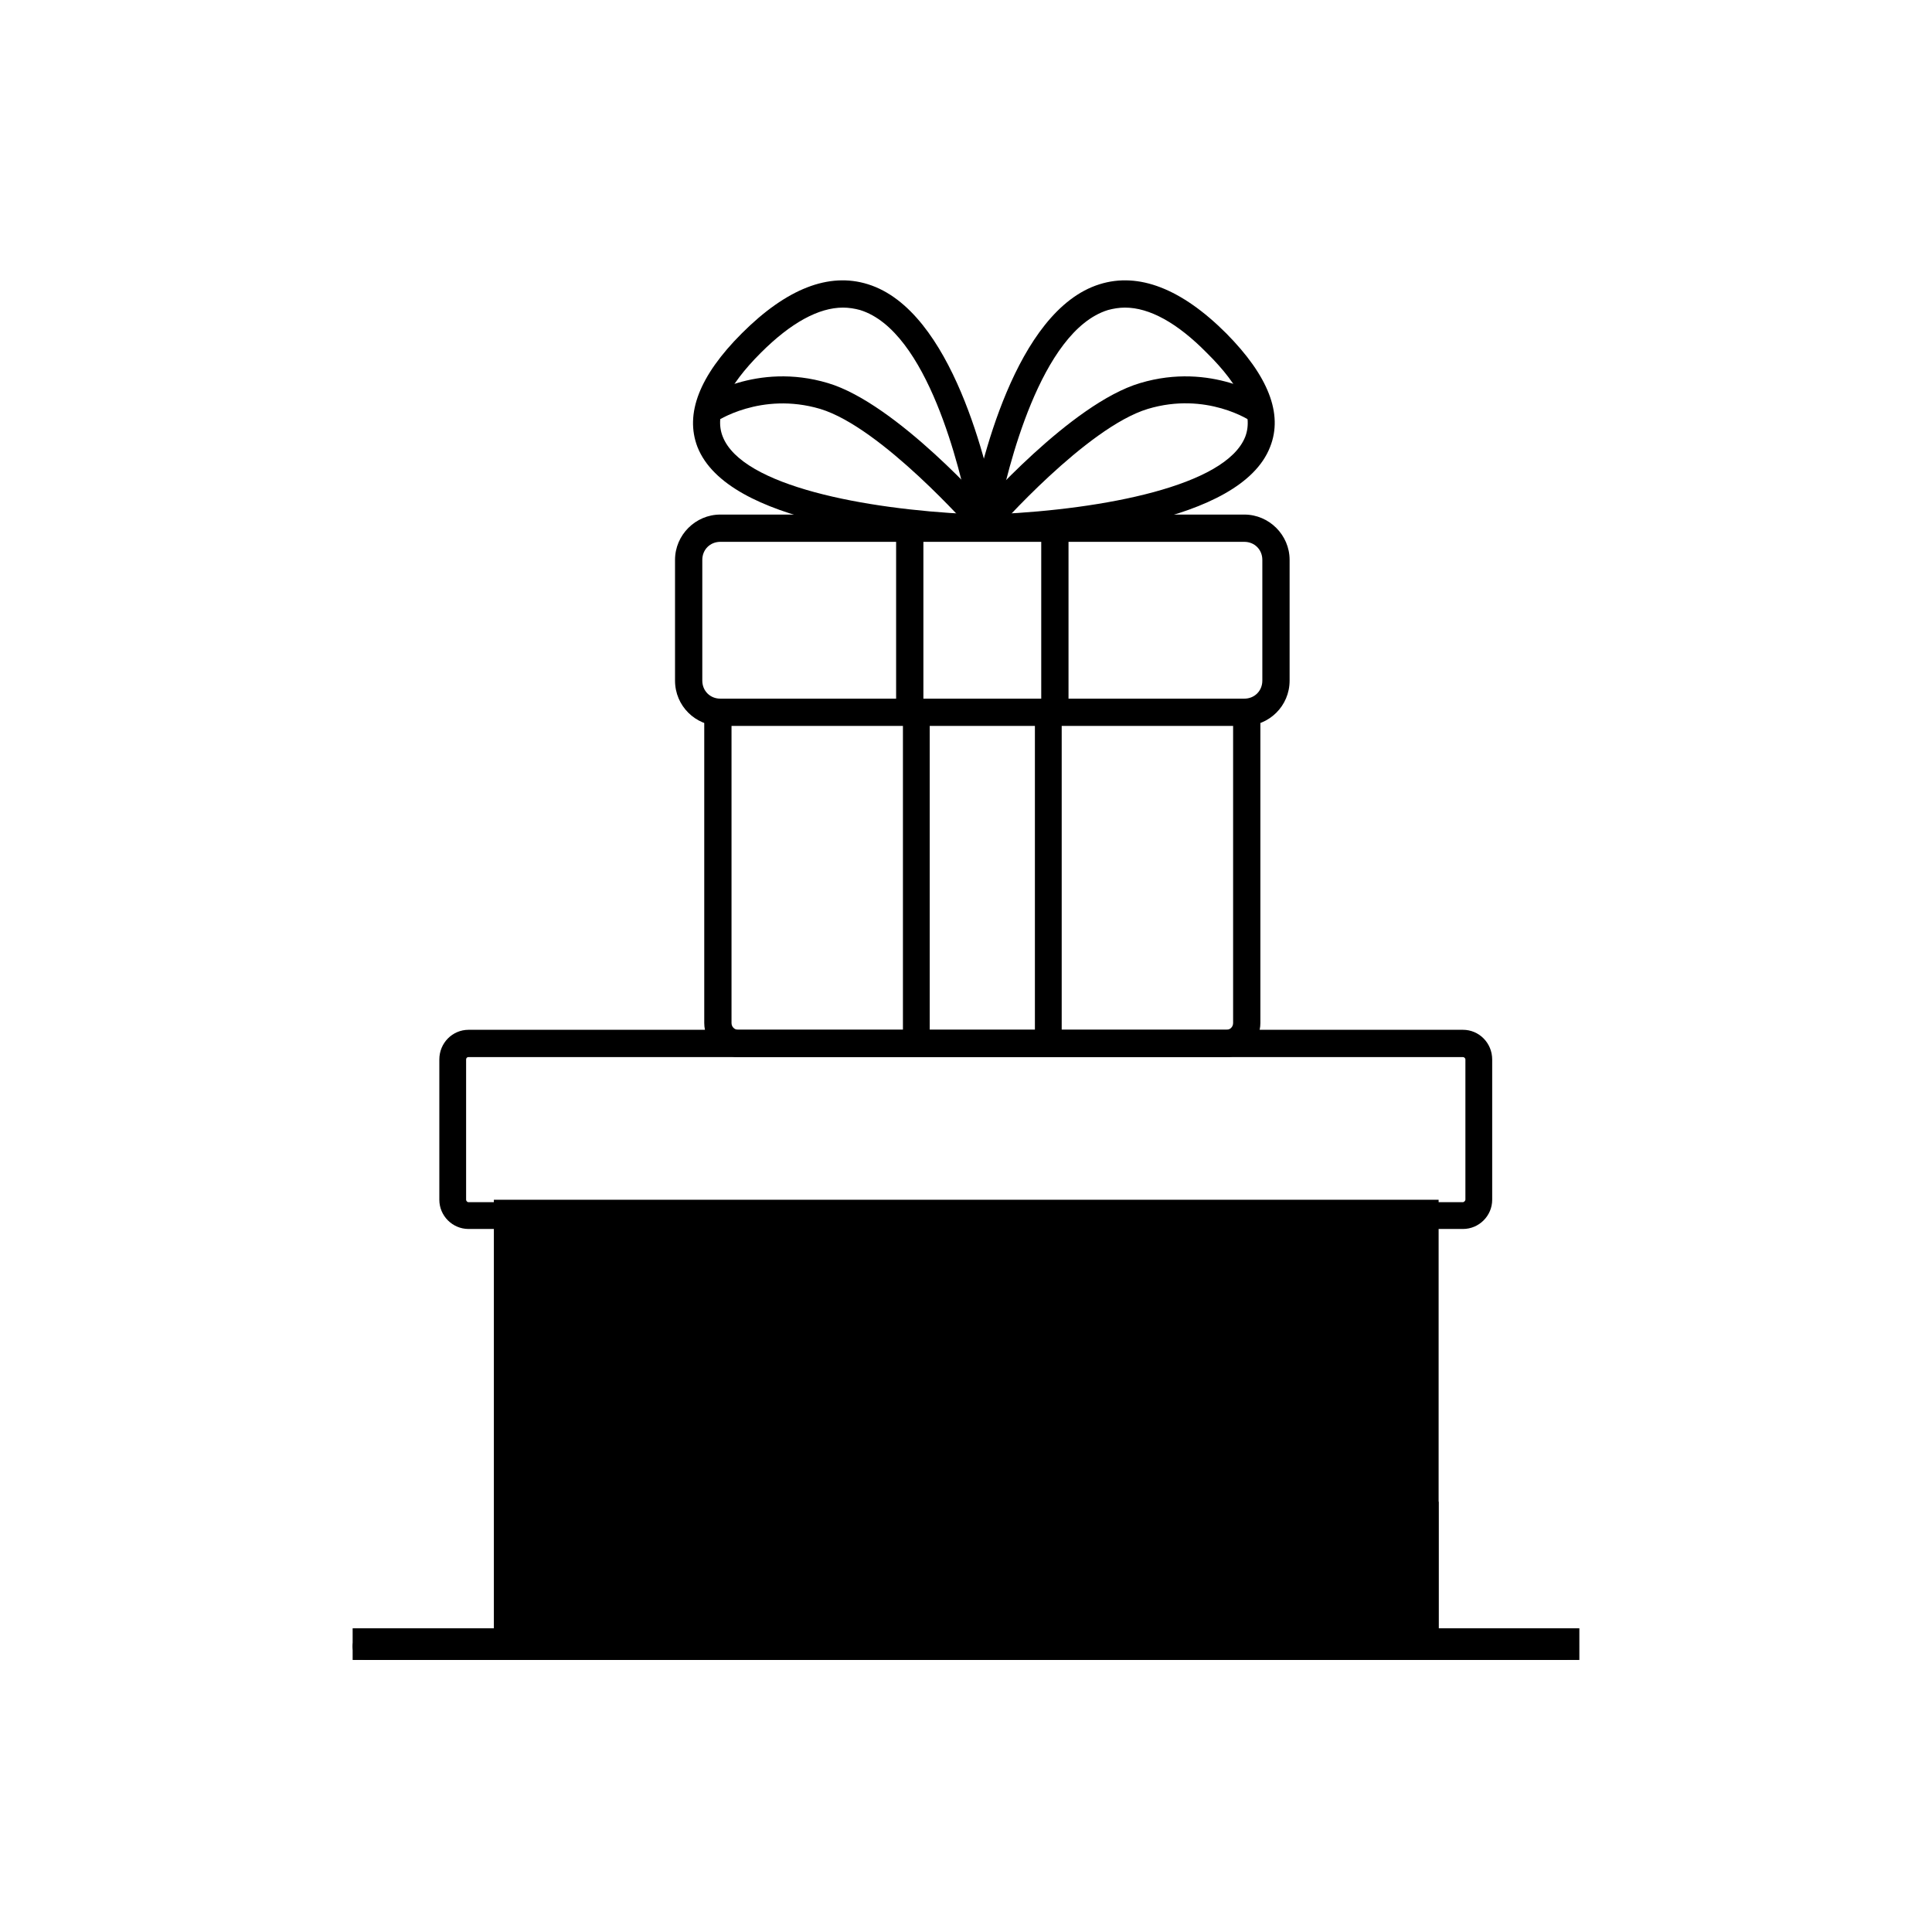
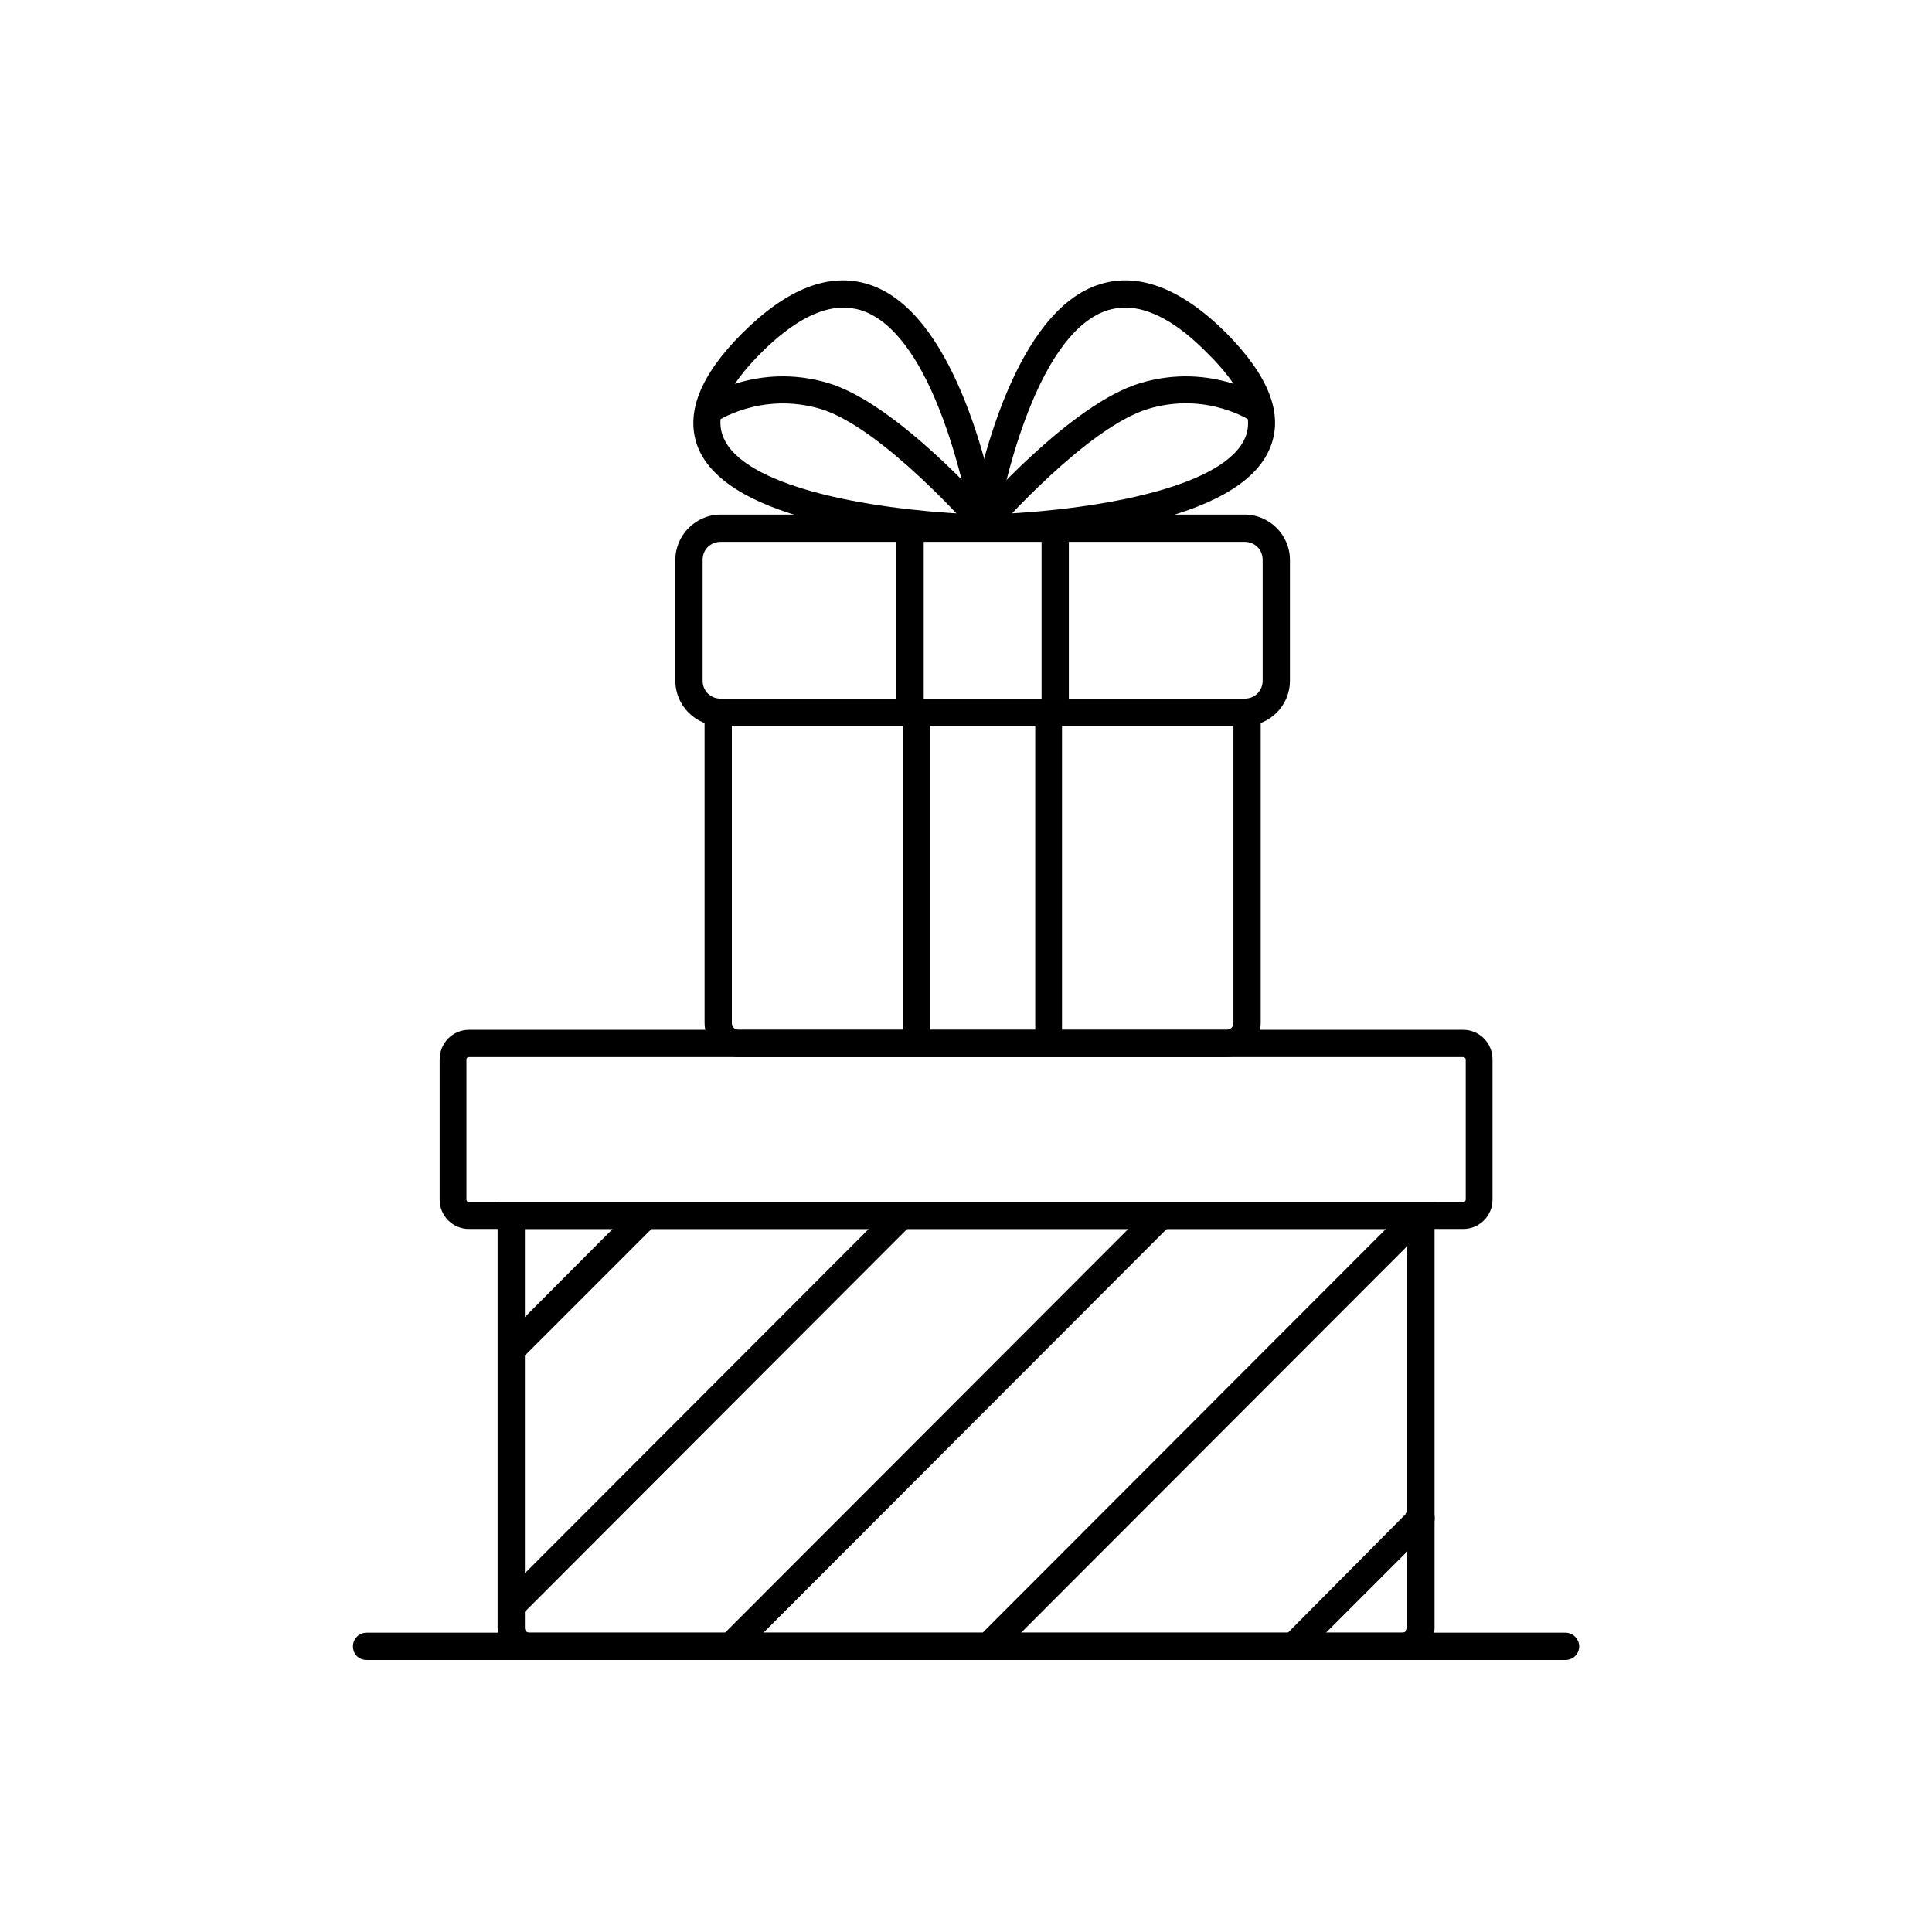
<svg xmlns="http://www.w3.org/2000/svg" viewBox="0 0 24 24" fill="none">
-   <g transform="translate(0.388,0.385) scale(0.060495)">
+   <g transform="translate(0.392,0.385) scale(0.060495)">
+     <g data-part="lid">
+       <path fill="currentColor" fill-rule="nonzero" d="M 249.1 142.7 L 141.5 142.7 C 136.4 142.7 132.2 138.6 132.2 133.4 L 132.2 108.6 C 132.2 103.5 136.4 99.3 141.5 99.3 L 249.1 99.3 C 254.2 99.3 258.4 103.5 258.4 108.6 L 258.4 133.4 C 258.4 138.6 254.2 142.7 249.1 142.7 Z M 141.5 104.9 C 139.4 104.9 137.8 106.5 137.8 108.6 L 137.8 133.4 C 137.8 135.5 139.4 137.1 141.5 137.1 L 249.1 137.1 C 251.2 137.1 252.8 135.5 252.8 133.4 L 252.8 108.6 C 252.8 106.5 251.2 104.9 249.1 104.9 Z M 141.5 104.9" />
+       <path fill="currentColor" fill-rule="nonzero" d="M 177.6 102.1 L 183.2 102.1 L 183.2 139.9 L 177.6 139.9 Z M 177.6 102.1" />
+       <path fill="currentColor" fill-rule="nonzero" d="M 207.4 102.1 L 213.0 102.1 L 213.0 139.9 L 207.4 139.9 Z M 207.4 102.1" />
+       <path fill="currentColor" fill-rule="nonzero" d="M 179.0 140.1 L 184.5 140.1 L 184.5 207.2 L 179.0 207.2 Z M 179.0 140.1" />
+       <path fill="currentColor" fill-rule="nonzero" d="M 206.1 140.1 L 211.6 140.1 L 211.6 207.2 L 206.1 207.2 Z M 206.1 140.1" />
+       <path fill="currentColor" fill-rule="nonzero" d="M 197.2 104.8 C 195.9 104.8 194.7 104.3 193.9 103.3 C 193.0 102.3 192.7 101.0 192.9 99.6 C 194.7 89.8 202.0 57.4 219.4 52.0 C 227.4 49.5 236.2 52.9 245.4 62.1 C 254.0 70.8 257.1 78.6 254.4 85.4 C 248.3 101.2 212.5 104.2 197.4 104.8 C 197.3 104.8 197.2 104.8 197.2 104.8 Z M 224.6 56.8 C 223.4 56.8 222.2 57.0 221.1 57.3 C 207.2 61.6 200.4 90.3 198.6 99.2 C 219.9 98.2 245.3 93.5 249.3 83.3 C 251.0 78.8 248.4 73.0 241.4 66.1 C 235.3 59.9 229.6 56.8 224.6 56.8 Z M 224.6 56.8" />
+       <path fill="currentColor" fill-rule="nonzero" d="M 198.1 102.6 L 193.9 98.9 C 194.7 98.0 213.5 76.5 227.7 72.3 C 242.4 67.9 253.4 75.4 253.9 75.7 L 250.7 80.3 L 252.3 78.0 L 250.7 80.3 C 250.4 80.0 241.3 74.0 229.3 77.6 C 216.7 81.4 198.2 102.4 198.1 102.6 Z M 198.1 102.6" />
+       <path fill="currentColor" fill-rule="nonzero" d="M 194.1 104.8 C 194.0 104.8 194.0 104.8 193.9 104.8 C 178.8 104.2 143.0 101.2 136.8 85.4 C 134.2 78.6 137.2 70.8 145.9 62.1 C 155.1 52.9 163.8 49.5 171.8 52.0 C 189.2 57.4 196.5 89.8 198.4 99.6 C 198.6 101.0 198.2 102.3 197.4 103.3 C 196.5 104.3 195.3 104.8 194.1 104.8 Z M 166.7 56.8 C 161.7 56.8 156.0 59.9 149.8 66.1 C 142.9 73.0 140.2 78.8 142.0 83.3 C 146.0 93.5 171.4 98.2 192.6 99.2 C 190.8 90.3 184.1 61.6 170.2 57.3 C 169.1 57.0 167.9 56.8 166.7 56.8 Z M 166.7 56.8" />
+       <path fill="currentColor" fill-rule="nonzero" d="M 193.2 102.6 C 193.0 102.4 174.6 81.4 162.0 77.6 C 149.8 74.0 140.6 80.2 140.5 80.3 L 137.4 75.7 C 137.8 75.4 148.9 67.9 163.6 72.3 C 177.7 76.5 196.6 98.0 197.4 98.9 Z M 193.2 102.6" />
+     </g>
    <g data-part="box">
-       <path fill="currentColor" d="M 95.0 240.0 L 289.0 240.0 L 289.0 334.5 L 95.0 334.5 Z M 95.0 240.0" />
-       <path fill="currentColor" d="M 66.0 328.0 L 317.9 328.0 L 317.9 334.5 L 66.0 334.5 Z M 66.0 328.0" />
-       <path fill="currentColor" d="M 256.0 302.0 L 289.0 302.0 L 289.0 334.5 L 256.0 334.5 Z M 256.0 302.0" />
-       <path fill="currentColor" d="M 245.4 210.7 L 145.2 210.7 C 141.3 210.7 138.2 207.5 138.2 203.7 L 138.2 139.9 L 143.8 139.9 L 143.8 203.7 C 143.8 204.5 144.4 205.1 145.2 205.1 L 245.4 205.1 C 246.2 205.1 246.8 204.5 246.8 203.7 L 246.8 140.1 L 252.4 140.1 L 252.4 203.7 C 252.4 207.5 249.2 210.7 245.4 210.7 Z M 245.4 210.7" />
-       <path fill="currentColor" d="M 294.0 246.0 L 89.8 246.0 C 86.5 246.0 83.8 243.3 83.8 240.0 L 83.8 211.2 C 83.8 207.8 86.5 205.1 89.8 205.1 L 294.0 205.1 C 297.3 205.1 300.0 207.8 300.0 211.2 L 300.0 240.0 C 300.0 243.3 297.3 246.0 294.0 246.0 Z M 89.8 210.7 C 89.5 210.7 89.3 210.9 89.3 211.2 L 89.3 240.0 C 89.3 240.2 89.5 240.5 89.8 240.5 L 294.0 240.5 C 294.2 240.5 294.5 240.2 294.5 240.0 L 294.5 211.2 C 294.5 210.9 294.2 210.7 294.0 210.7 Z M 89.8 210.7" />
-       <path fill="currentColor" d="M 281.4 334.5 L 102.3 334.5 C 98.7 334.5 95.7 331.5 95.7 327.9 L 95.7 240.5 L 288.1 240.5 L 288.1 327.9 C 288.1 331.5 285.1 334.5 281.4 334.5 Z M 101.3 246.0 L 101.3 327.9 C 101.3 328.5 101.7 328.9 102.3 328.9 L 281.4 328.9 C 282.0 328.9 282.5 328.5 282.5 327.9 L 282.5 246.0 Z M 101.3 246.0" />
-       <path fill="currentColor" d="M 315.0 334.5 L 68.8 334.5 C 67.2 334.5 66.0 333.3 66.0 331.7 C 66.0 330.2 67.2 328.9 68.8 328.9 L 315.0 328.9 C 316.5 328.9 317.8 330.2 317.8 331.7 C 317.8 333.3 316.5 334.5 315.0 334.5 Z M 315.0 334.5" />
-       <path fill="currentColor" d="M 99.1 273.0 C 98.4 273.0 97.7 272.7 97.2 272.2 C 96.1 271.1 96.1 269.3 97.2 268.2 L 123.4 241.9 C 124.5 240.8 126.3 240.8 127.4 241.9 C 128.5 243.0 128.5 244.8 127.4 245.9 L 101.1 272.2 C 100.5 272.7 99.8 273.0 99.1 273.0 Z M 99.1 273.0" />
-       <path fill="currentColor" d="M 99.1 325.6 C 98.4 325.6 97.7 325.3 97.2 324.8 C 96.1 323.7 96.1 321.9 97.2 320.8 L 176.0 241.9 C 177.1 240.8 178.9 240.8 179.9 241.9 C 181.0 243.0 181.0 244.8 179.9 245.9 L 101.1 324.8 C 100.5 325.3 99.8 325.6 99.1 325.6 Z M 99.1 325.6" />
-       <path fill="currentColor" d="M 144.7 333.4 C 144.0 333.4 143.2 333.1 142.7 332.6 C 141.6 331.5 141.6 329.7 142.7 328.6 L 229.3 241.9 C 230.4 240.8 232.2 240.8 233.3 241.9 C 234.4 243.0 234.4 244.8 233.3 245.8 L 146.6 332.6 C 146.1 333.1 145.4 333.4 144.7 333.4 Z M 144.7 333.4" />
-       <path fill="currentColor" d="M 197.5 333.4 C 196.8 333.4 196.1 333.1 195.6 332.6 C 194.5 331.5 194.5 329.7 195.6 328.6 L 282.2 241.9 C 283.3 240.8 285.1 240.8 286.2 241.9 C 287.2 243.0 287.2 244.8 286.2 245.8 L 199.5 332.6 C 199.0 333.1 198.3 333.4 197.5 333.4 Z M 197.5 333.4" />
-       <path fill="currentColor" d="M 259.0 334.5 C 258.3 334.5 257.6 334.2 257.1 333.7 C 256.0 332.6 256.0 330.8 257.1 329.8 L 283.3 303.4 C 284.4 302.4 286.2 302.4 287.3 303.4 C 288.4 304.5 288.4 306.3 287.3 307.4 L 261.0 333.7 C 260.4 334.2 259.7 334.5 259.0 334.5 Z M 259.0 334.5" />
-     </g>
-     <g data-part="lid">
-       <path fill="currentColor" d="M 249.1 142.7 L 141.5 142.7 C 136.4 142.7 132.2 138.6 132.2 133.4 L 132.2 108.6 C 132.2 103.5 136.4 99.3 141.5 99.3 L 249.1 99.3 C 254.2 99.3 258.4 103.5 258.4 108.6 L 258.4 133.4 C 258.4 138.6 254.2 142.7 249.1 142.7 Z M 141.5 104.9 C 139.4 104.9 137.8 106.5 137.8 108.6 L 137.8 133.4 C 137.8 135.5 139.4 137.1 141.5 137.1 L 249.1 137.1 C 251.2 137.1 252.8 135.5 252.8 133.4 L 252.8 108.6 C 252.8 106.5 251.2 104.9 249.1 104.9 Z M 141.5 104.9" />
-       <path fill="currentColor" d="M 177.6 102.1 L 183.2 102.1 L 183.2 139.9 L 177.6 139.9 Z M 177.6 102.1" />
-       <path fill="currentColor" d="M 207.4 102.1 L 213.0 102.1 L 213.0 139.9 L 207.4 139.9 Z M 207.4 102.1" />
-       <path fill="currentColor" d="M 179.0 140.1 L 184.5 140.1 L 184.5 207.2 L 179.0 207.2 Z M 179.0 140.1" />
-       <path fill="currentColor" d="M 206.1 140.1 L 211.6 140.1 L 211.6 207.2 L 206.1 207.2 Z M 206.1 140.1" />
-       <path fill="currentColor" d="M 197.2 104.8 C 195.9 104.8 194.7 104.3 193.9 103.3 C 193.0 102.3 192.7 101.0 192.9 99.6 C 194.7 89.8 202.0 57.4 219.4 52.0 C 227.4 49.5 236.2 52.9 245.4 62.1 C 254.0 70.8 257.1 78.6 254.4 85.4 C 248.3 101.2 212.5 104.2 197.4 104.8 C 197.3 104.8 197.2 104.8 197.2 104.8 Z M 224.6 56.8 C 223.4 56.8 222.2 57.0 221.1 57.3 C 207.2 61.6 200.4 90.3 198.6 99.2 C 219.9 98.2 245.3 93.5 249.3 83.3 C 251.0 78.8 248.4 73.0 241.4 66.1 C 235.3 59.9 229.6 56.8 224.6 56.8 Z M 224.6 56.8" />
-       <path fill="currentColor" d="M 198.1 102.6 L 193.9 98.9 C 194.7 98.0 213.5 76.5 227.7 72.3 C 242.4 67.9 253.4 75.4 253.9 75.7 L 250.7 80.3 L 252.3 78.0 L 250.7 80.3 C 250.4 80.0 241.3 74.0 229.3 77.6 C 216.7 81.4 198.2 102.4 198.1 102.6 Z M 198.1 102.6" />
-       <path fill="currentColor" d="M 194.1 104.8 C 194.0 104.8 194.0 104.8 193.9 104.8 C 178.8 104.2 143.0 101.2 136.8 85.4 C 134.2 78.6 137.2 70.8 145.9 62.1 C 155.1 52.9 163.8 49.5 171.8 52.0 C 189.2 57.4 196.5 89.8 198.4 99.6 C 198.6 101.0 198.2 102.3 197.4 103.3 C 196.5 104.3 195.3 104.8 194.1 104.8 Z M 166.7 56.8 C 161.7 56.8 156.0 59.9 149.8 66.1 C 142.9 73.0 140.2 78.8 142.0 83.3 C 146.0 93.5 171.4 98.2 192.6 99.2 C 190.8 90.3 184.1 61.6 170.2 57.3 C 169.1 57.0 167.9 56.8 166.7 56.8 Z M 166.7 56.8" />
-       <path fill="currentColor" d="M 193.2 102.6 C 193.0 102.4 174.6 81.4 162.0 77.6 C 149.8 74.0 140.6 80.2 140.5 80.3 L 137.4 75.7 C 137.8 75.4 148.9 67.9 163.6 72.3 C 177.7 76.5 196.6 98.0 197.4 98.9 Z M 193.2 102.6" />
+       <path fill="currentColor" fill-rule="nonzero" d="M 245.4 210.7 L 145.2 210.7 C 141.3 210.7 138.2 207.5 138.2 203.7 L 138.2 139.9 L 143.8 139.9 L 143.8 203.7 C 143.8 204.5 144.4 205.1 145.2 205.1 L 245.4 205.1 C 246.2 205.1 246.8 204.5 246.8 203.7 L 246.8 140.1 L 252.4 140.1 L 252.4 203.7 C 252.4 207.5 249.2 210.7 245.4 210.7 Z M 245.4 210.7" />
+       <path fill="currentColor" fill-rule="nonzero" d="M 294.0 246.0 L 89.8 246.0 C 86.5 246.0 83.8 243.3 83.8 240.0 L 83.8 211.2 C 83.8 207.8 86.5 205.1 89.8 205.1 L 294.0 205.1 C 297.3 205.1 300.0 207.8 300.0 211.2 L 300.0 240.0 C 300.0 243.3 297.3 246.0 294.0 246.0 Z M 89.8 210.7 C 89.5 210.7 89.3 210.9 89.3 211.2 L 89.3 240.0 C 89.3 240.2 89.5 240.5 89.8 240.5 L 294.0 240.5 C 294.2 240.5 294.5 240.2 294.5 240.0 L 294.5 211.2 C 294.5 210.9 294.2 210.7 294.0 210.7 Z M 89.8 210.7" />
+       <path fill="currentColor" fill-rule="nonzero" d="M 281.4 334.5 L 102.3 334.5 C 98.7 334.5 95.7 331.5 95.7 327.9 L 95.7 240.5 L 288.1 240.5 L 288.1 327.9 C 288.1 331.5 285.1 334.5 281.4 334.5 Z M 101.3 246.0 L 101.3 327.9 C 101.3 328.5 101.7 328.9 102.3 328.9 L 281.4 328.9 C 282.0 328.9 282.5 328.5 282.5 327.9 L 282.5 246.0 Z M 101.3 246.0" />
+       <path fill="currentColor" fill-rule="nonzero" d="M 315.0 334.5 L 68.8 334.5 C 67.2 334.5 66.0 333.3 66.0 331.7 C 66.0 330.2 67.2 328.9 68.8 328.9 L 315.0 328.9 C 316.5 328.9 317.8 330.2 317.8 331.7 C 317.8 333.3 316.5 334.5 315.0 334.5 Z M 315.0 334.5" />
+       <path fill="currentColor" fill-rule="nonzero" d="M 99.1 273.0 C 98.4 273.0 97.7 272.7 97.2 272.2 C 96.1 271.1 96.1 269.3 97.2 268.2 L 123.4 241.9 C 124.5 240.8 126.3 240.8 127.4 241.9 C 128.5 243.0 128.5 244.8 127.4 245.9 L 101.1 272.2 C 100.5 272.7 99.8 273.0 99.1 273.0 Z M 99.1 273.0" />
+       <path fill="currentColor" fill-rule="nonzero" d="M 99.1 325.6 C 98.4 325.6 97.7 325.3 97.2 324.8 C 96.1 323.7 96.1 321.9 97.2 320.8 L 176.0 241.9 C 177.1 240.8 178.9 240.8 179.9 241.9 C 181.0 243.0 181.0 244.8 179.9 245.9 L 101.1 324.8 C 100.5 325.3 99.8 325.6 99.1 325.6 Z M 99.1 325.6" />
+       <path fill="currentColor" fill-rule="nonzero" d="M 144.7 333.4 C 144.0 333.4 143.2 333.1 142.7 332.6 C 141.6 331.5 141.6 329.7 142.7 328.6 L 229.3 241.9 C 230.4 240.8 232.2 240.8 233.3 241.9 C 234.4 243.0 234.4 244.8 233.3 245.8 L 146.6 332.6 C 146.1 333.1 145.4 333.4 144.7 333.4 Z M 144.7 333.4" />
+       <path fill="currentColor" fill-rule="nonzero" d="M 197.5 333.4 C 196.8 333.4 196.1 333.1 195.6 332.6 C 194.5 331.5 194.5 329.7 195.6 328.6 L 282.2 241.9 C 283.3 240.8 285.1 240.8 286.2 241.9 C 287.2 243.0 287.2 244.8 286.2 245.8 L 199.5 332.6 C 199.0 333.1 198.3 333.4 197.5 333.4 Z M 197.5 333.4" />
+       <path fill="currentColor" fill-rule="nonzero" d="M 259.0 334.5 C 258.3 334.5 257.6 334.2 257.1 333.7 C 256.0 332.6 256.0 330.8 257.1 329.8 L 283.3 303.4 C 284.4 302.4 286.2 302.4 287.3 303.4 C 288.4 304.5 288.4 306.3 287.3 307.4 L 261.0 333.7 C 260.4 334.2 259.7 334.5 259.0 334.5 Z M 259.0 334.5" />
    </g>
  </g>
</svg>
